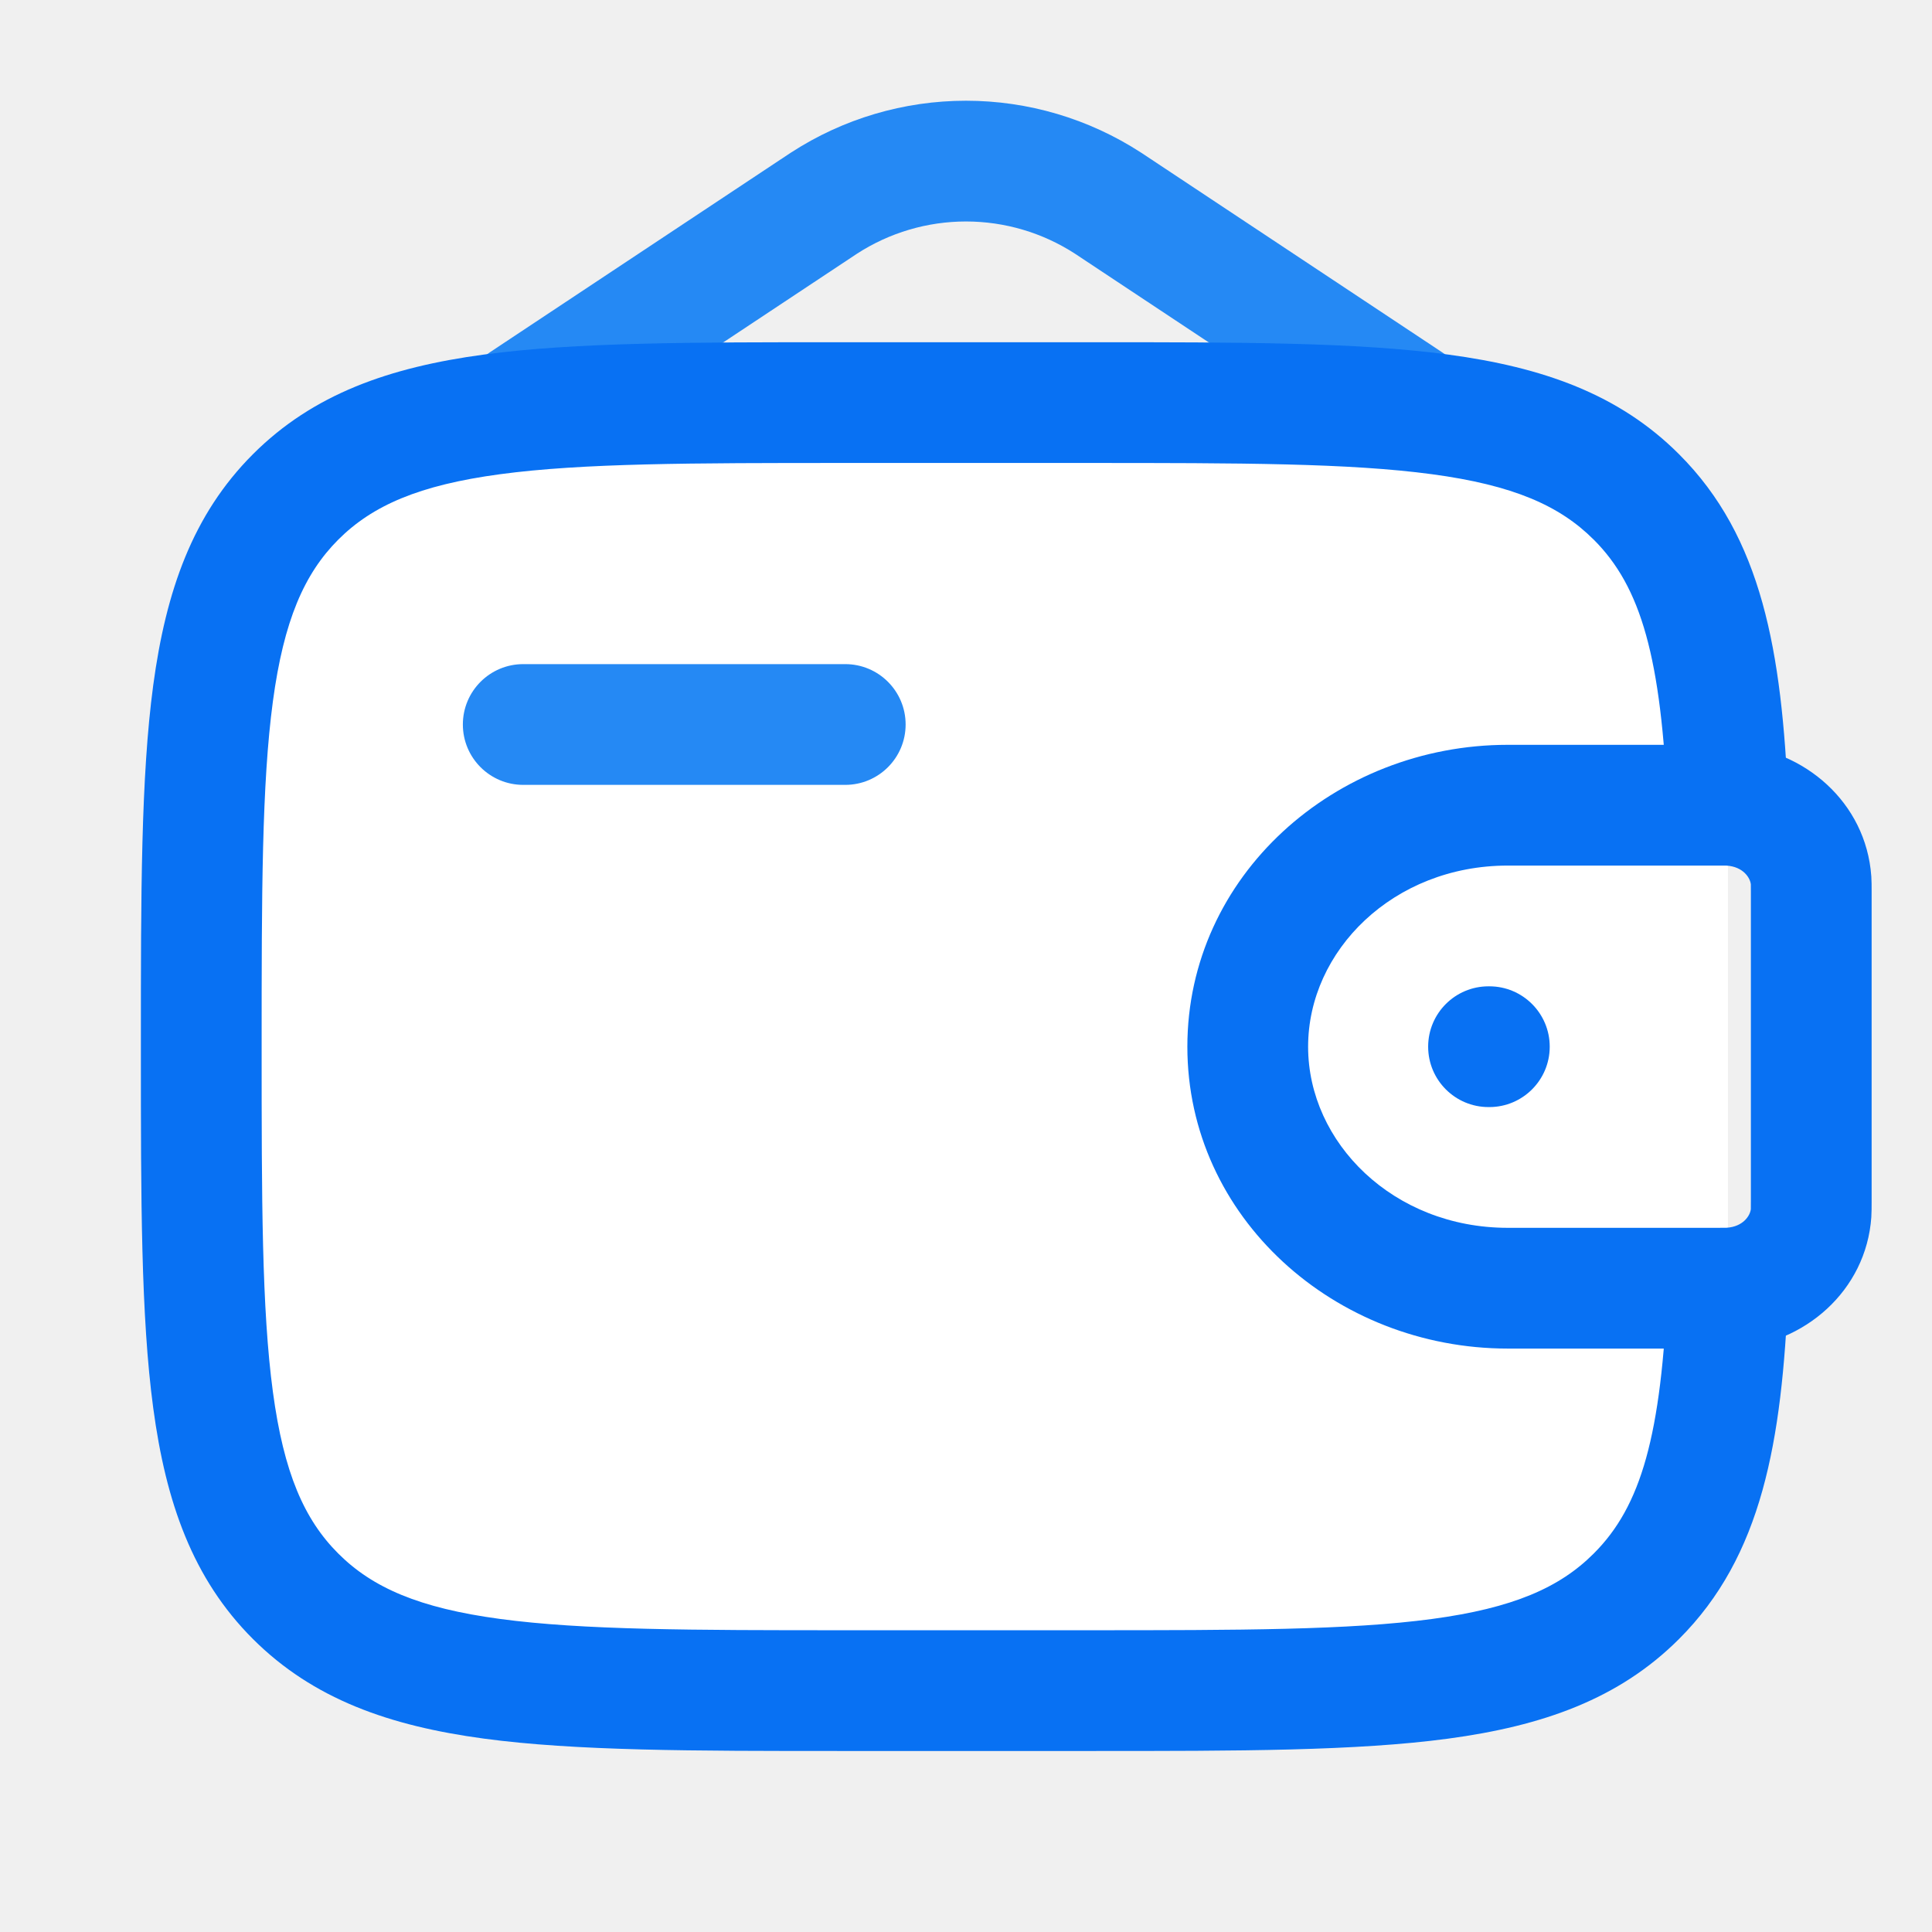
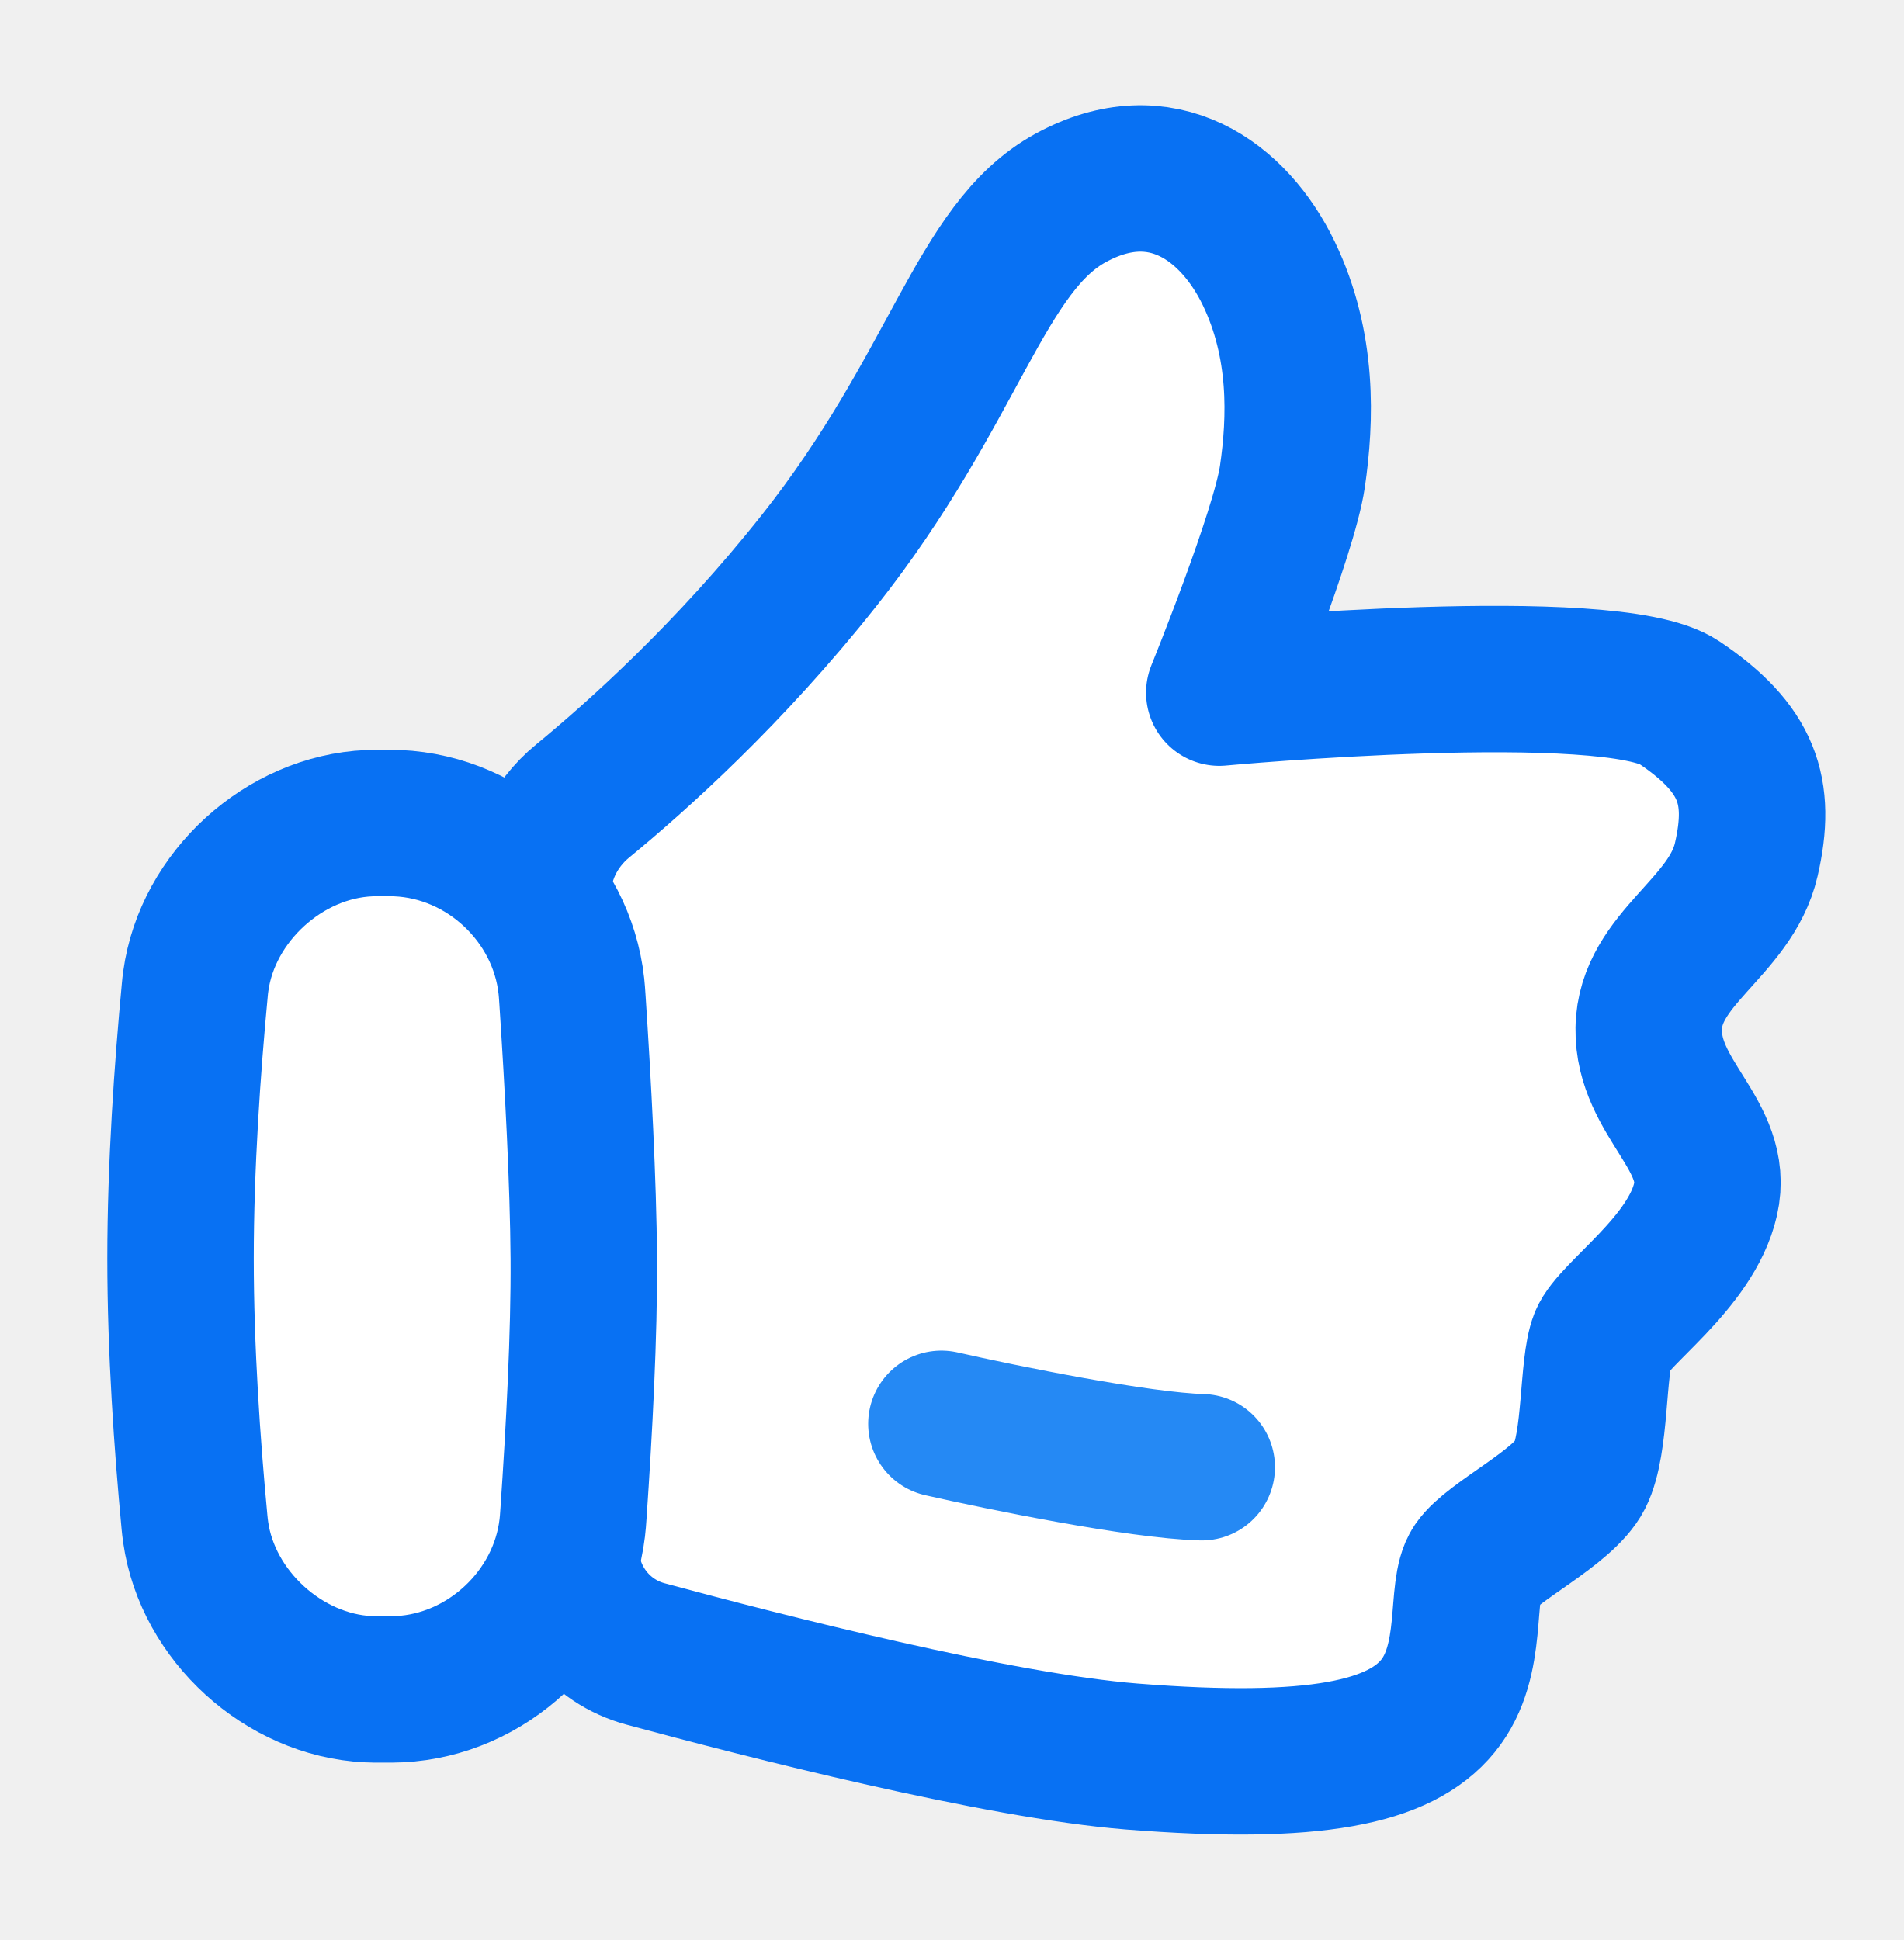
- <svg xmlns="http://www.w3.org/2000/svg" width="52" height="52" viewBox="0 0 52 52" fill="none">
-   <path fill-rule="evenodd" clip-rule="evenodd" d="M23.067 6.828L14.981 12.19C14.233 12.686 13.225 12.482 12.729 11.734C12.233 10.986 12.437 9.978 13.185 9.482L21.284 4.11L21.291 4.106C22.692 3.196 24.328 2.711 26 2.711C27.672 2.711 29.308 3.196 30.709 4.106L30.716 4.11L38.815 9.482C39.563 9.978 39.767 10.986 39.271 11.734C38.775 12.482 37.767 12.686 37.019 12.19L28.933 6.828C28.059 6.262 27.041 5.961 26 5.961C24.959 5.961 23.941 6.262 23.067 6.828Z" fill="#2589F4" />
-   <path d="M46.508 21.669C46.339 17.613 45.797 15.126 44.044 13.375C41.507 10.836 37.42 10.836 29.25 10.836H22.75C14.579 10.836 10.493 10.836 7.956 13.375C5.419 15.915 5.417 19.999 5.417 28.169C5.417 36.34 5.417 40.426 7.956 42.963C10.495 45.5 14.579 45.503 22.75 45.503H29.25C37.42 45.503 41.507 45.503 44.044 42.963C45.797 41.213 46.341 38.725 46.508 34.669" fill="white" />
-   <path fill-rule="evenodd" clip-rule="evenodd" d="M22.628 9.211H29.372C33.354 9.211 36.508 9.211 38.976 9.543C41.516 9.884 43.572 10.604 45.192 12.226C47.424 14.455 47.961 17.527 48.131 21.602L44.884 21.737C44.716 17.7 44.169 15.797 42.896 14.525L42.894 14.524C41.978 13.607 40.723 13.057 38.543 12.764C36.316 12.464 33.381 12.461 29.25 12.461H22.75C18.619 12.461 15.684 12.464 13.457 12.764C11.277 13.057 10.022 13.607 9.105 14.524C8.189 15.442 7.639 16.698 7.345 18.877C7.046 21.104 7.042 24.038 7.042 28.169C7.042 32.3 7.045 35.236 7.345 37.462C7.638 39.642 8.188 40.898 9.105 41.814C10.022 42.731 11.279 43.281 13.458 43.574C15.684 43.874 18.619 43.878 22.75 43.878H29.25C33.381 43.878 36.316 43.874 38.543 43.575C40.723 43.282 41.978 42.732 42.894 41.815L42.896 41.813C44.17 40.541 44.718 38.638 44.884 34.602L48.131 34.736C47.963 38.813 47.424 41.884 45.192 44.113C43.572 45.734 41.516 46.454 38.976 46.796C36.508 47.128 33.354 47.128 29.372 47.128H22.647C18.656 47.128 15.496 47.128 13.024 46.795C10.484 46.453 8.429 45.733 6.807 44.113C5.185 42.492 4.465 40.436 4.124 37.895C3.792 35.427 3.792 32.273 3.792 28.291L3.792 28.066C3.792 24.075 3.792 20.916 4.124 18.444C4.466 15.904 5.186 13.848 6.806 12.227C8.427 10.604 10.484 9.885 13.024 9.543C15.492 9.211 18.646 9.211 22.628 9.211Z" fill="#0871F3" />
-   <path fill-rule="evenodd" clip-rule="evenodd" d="M38.439 28.172C38.439 27.274 39.166 26.547 40.064 26.547H40.086C40.983 26.547 41.711 27.274 41.711 28.172C41.711 29.069 40.983 29.797 40.086 29.797H40.064C39.166 29.797 38.439 29.069 38.439 28.172Z" fill="#0871F3" />
-   <path fill-rule="evenodd" clip-rule="evenodd" d="M46.257 20.047C46.403 20.047 46.537 20.047 46.661 20.054L46.667 20.054L46.667 20.054C48.558 20.17 50.224 21.595 50.366 23.581L50.367 23.596L50.367 23.596C50.375 23.718 50.375 23.853 50.375 23.984C50.375 23.995 50.375 24.007 50.375 24.018V32.325C50.375 32.337 50.375 32.348 50.375 32.36C50.375 32.491 50.375 32.625 50.367 32.747L50.367 32.759L50.367 32.759C50.227 34.751 48.555 36.174 46.667 36.289L46.661 36.29C46.537 36.297 46.403 36.297 46.257 36.297C46.245 36.297 46.233 36.297 46.221 36.297H40.582C35.936 36.297 31.958 32.771 31.958 28.172C31.958 23.573 35.934 20.047 40.584 20.047H46.221C46.233 20.047 46.245 20.047 46.257 20.047ZM46.473 23.298C46.454 23.297 46.416 23.297 46.221 23.297H40.584C37.498 23.297 35.208 25.59 35.208 28.172C35.208 30.753 37.5 33.047 40.582 33.047H46.221C46.416 33.047 46.454 33.046 46.473 33.045C46.915 33.017 47.106 32.721 47.124 32.541C47.124 32.535 47.124 32.524 47.124 32.505C47.125 32.465 47.125 32.412 47.125 32.325V24.018C47.125 23.932 47.125 23.879 47.124 23.839C47.124 23.821 47.124 23.81 47.124 23.804C47.105 23.619 46.911 23.327 46.473 23.298Z" fill="#0871F3" />
-   <path fill-rule="evenodd" clip-rule="evenodd" d="M12.458 19.5C12.458 18.602 13.186 17.875 14.083 17.875H22.75C23.647 17.875 24.375 18.602 24.375 19.5C24.375 20.398 23.647 21.125 22.75 21.125H14.083C13.186 21.125 12.458 20.398 12.458 19.5Z" fill="#2589F4" />
+ <svg xmlns="http://www.w3.org/2000/svg" width="52" height="53" viewBox="0 0 52 53" fill="none">
+   <g id="Color / ico_like_outlined_48">
+     <g id="Group 2997">
+       <path id="Vector 57" d="M22.365 15.322C19.932 18.396 17.392 20.669 15.913 21.884C15.127 22.529 14.654 23.498 14.697 24.514L15.454 42.449C15.508 43.737 16.379 44.846 17.624 45.183C20.902 46.07 27.271 47.698 30.904 47.987C35.947 48.388 38.24 47.872 39.271 46.611C40.303 45.35 39.847 43.441 40.303 42.774C40.758 42.106 42.7 41.195 43.15 40.308C43.6 39.421 43.486 37.333 43.77 36.613C44.054 35.893 46.187 34.509 46.583 32.767C46.98 31.025 45.002 30.022 45.031 28.102C45.06 26.183 47.266 25.352 47.696 23.482C48.126 21.611 47.735 20.451 45.862 19.191C43.989 17.931 33.302 18.923 33.302 18.923C33.302 18.923 35.075 14.562 35.3 13.014C35.525 11.467 35.6 9.433 34.653 7.468C33.705 5.502 31.732 4.045 29.242 5.407C26.752 6.769 26.107 10.595 22.365 15.322Z" fill="white" stroke="#0871F3" stroke-width="4" stroke-linecap="round" stroke-linejoin="round" />
+       <path id="Vector 56" d="M15.945 34.382C15.931 32.296 15.787 29.61 15.636 27.318L15.636 27.318C15.624 27.137 15.618 27.047 15.606 26.938C15.341 24.524 13.281 22.595 10.854 22.489C10.745 22.484 10.638 22.484 10.423 22.484C10.27 22.484 10.194 22.484 10.087 22.489C7.762 22.588 5.666 24.496 5.348 26.801C5.333 26.907 5.329 26.947 5.322 27.026C5.117 29.193 4.931 31.858 4.931 34.382C4.931 36.871 5.112 39.473 5.313 41.595C5.323 41.695 5.328 41.745 5.345 41.864C5.672 44.144 7.754 46.037 10.054 46.148C10.174 46.154 10.262 46.154 10.44 46.154C10.671 46.154 10.787 46.154 10.909 46.148C13.298 46.031 15.35 44.116 15.63 41.74C15.645 41.619 15.651 41.526 15.664 41.339C15.819 39.087 15.959 36.452 15.945 34.382Z" fill="white" stroke="#0871F3" stroke-width="4" stroke-linecap="round" stroke-linejoin="round" />
+       <path id="Vector 58" d="M25.712 38.898C27.369 39.274 31.111 40.038 32.823 40.084" stroke="#2589F4" stroke-width="4" stroke-linecap="round" stroke-linejoin="round" />
+     </g>
+   </g>
</svg>
